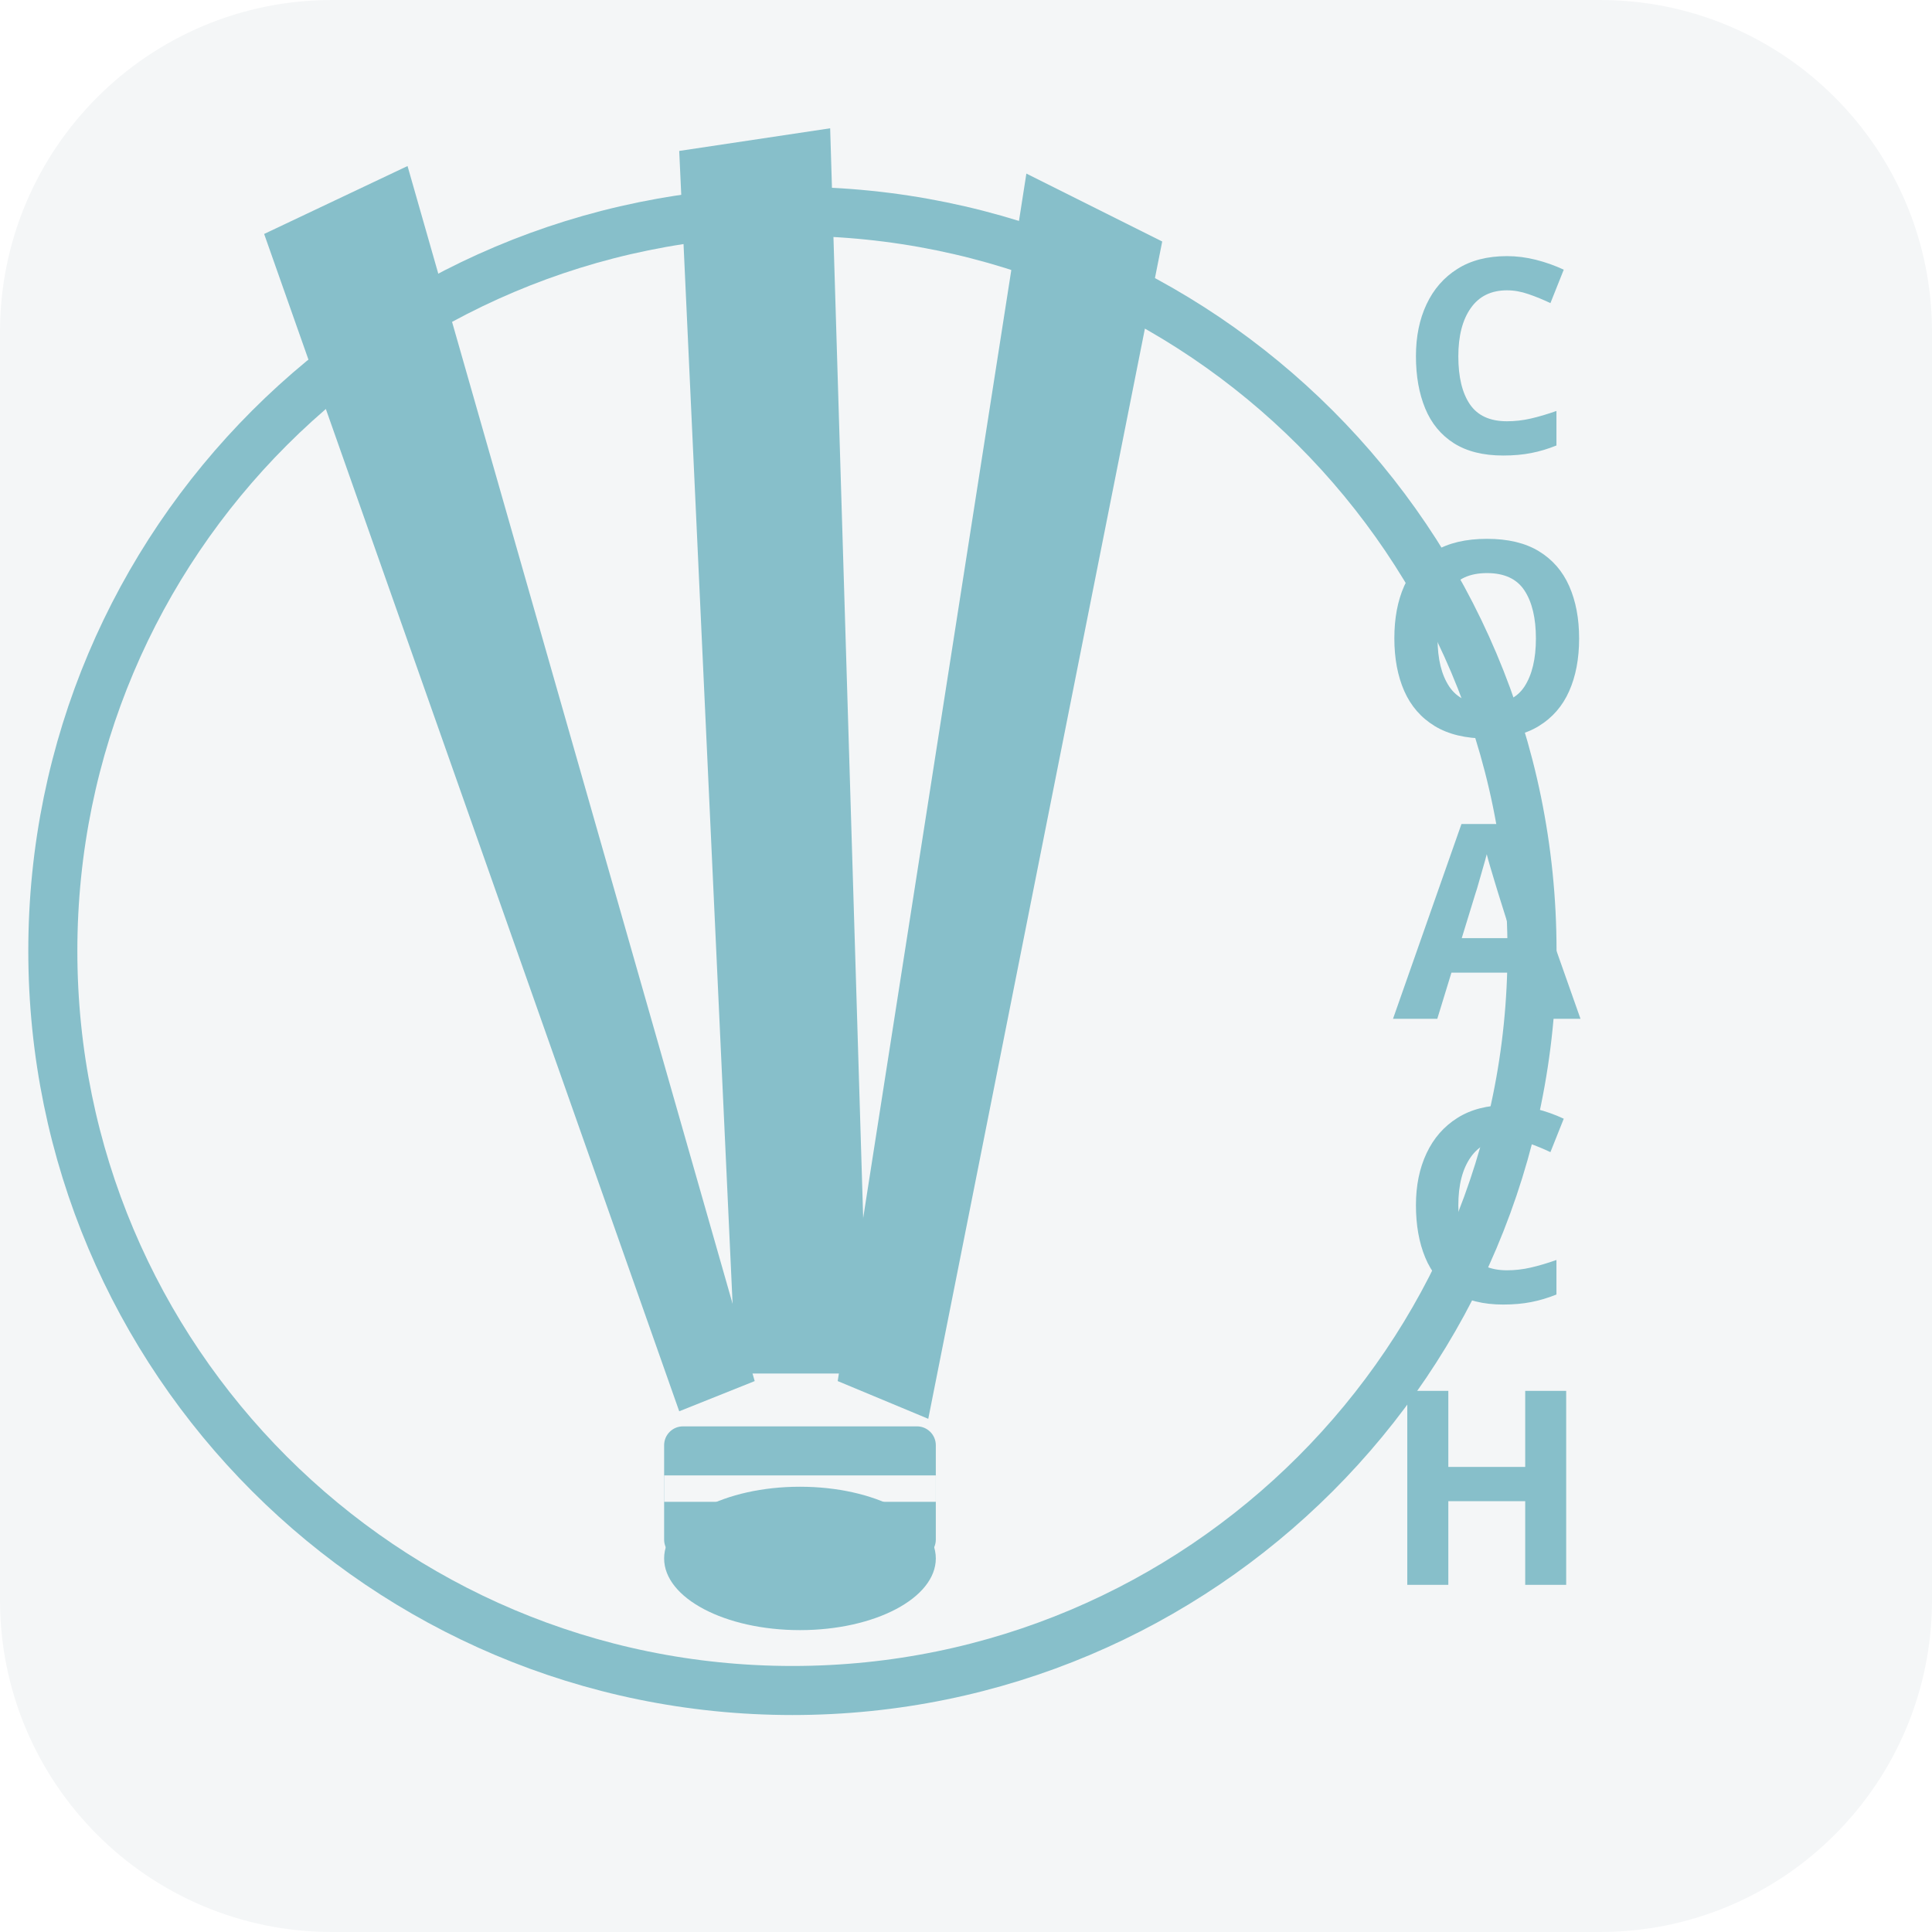
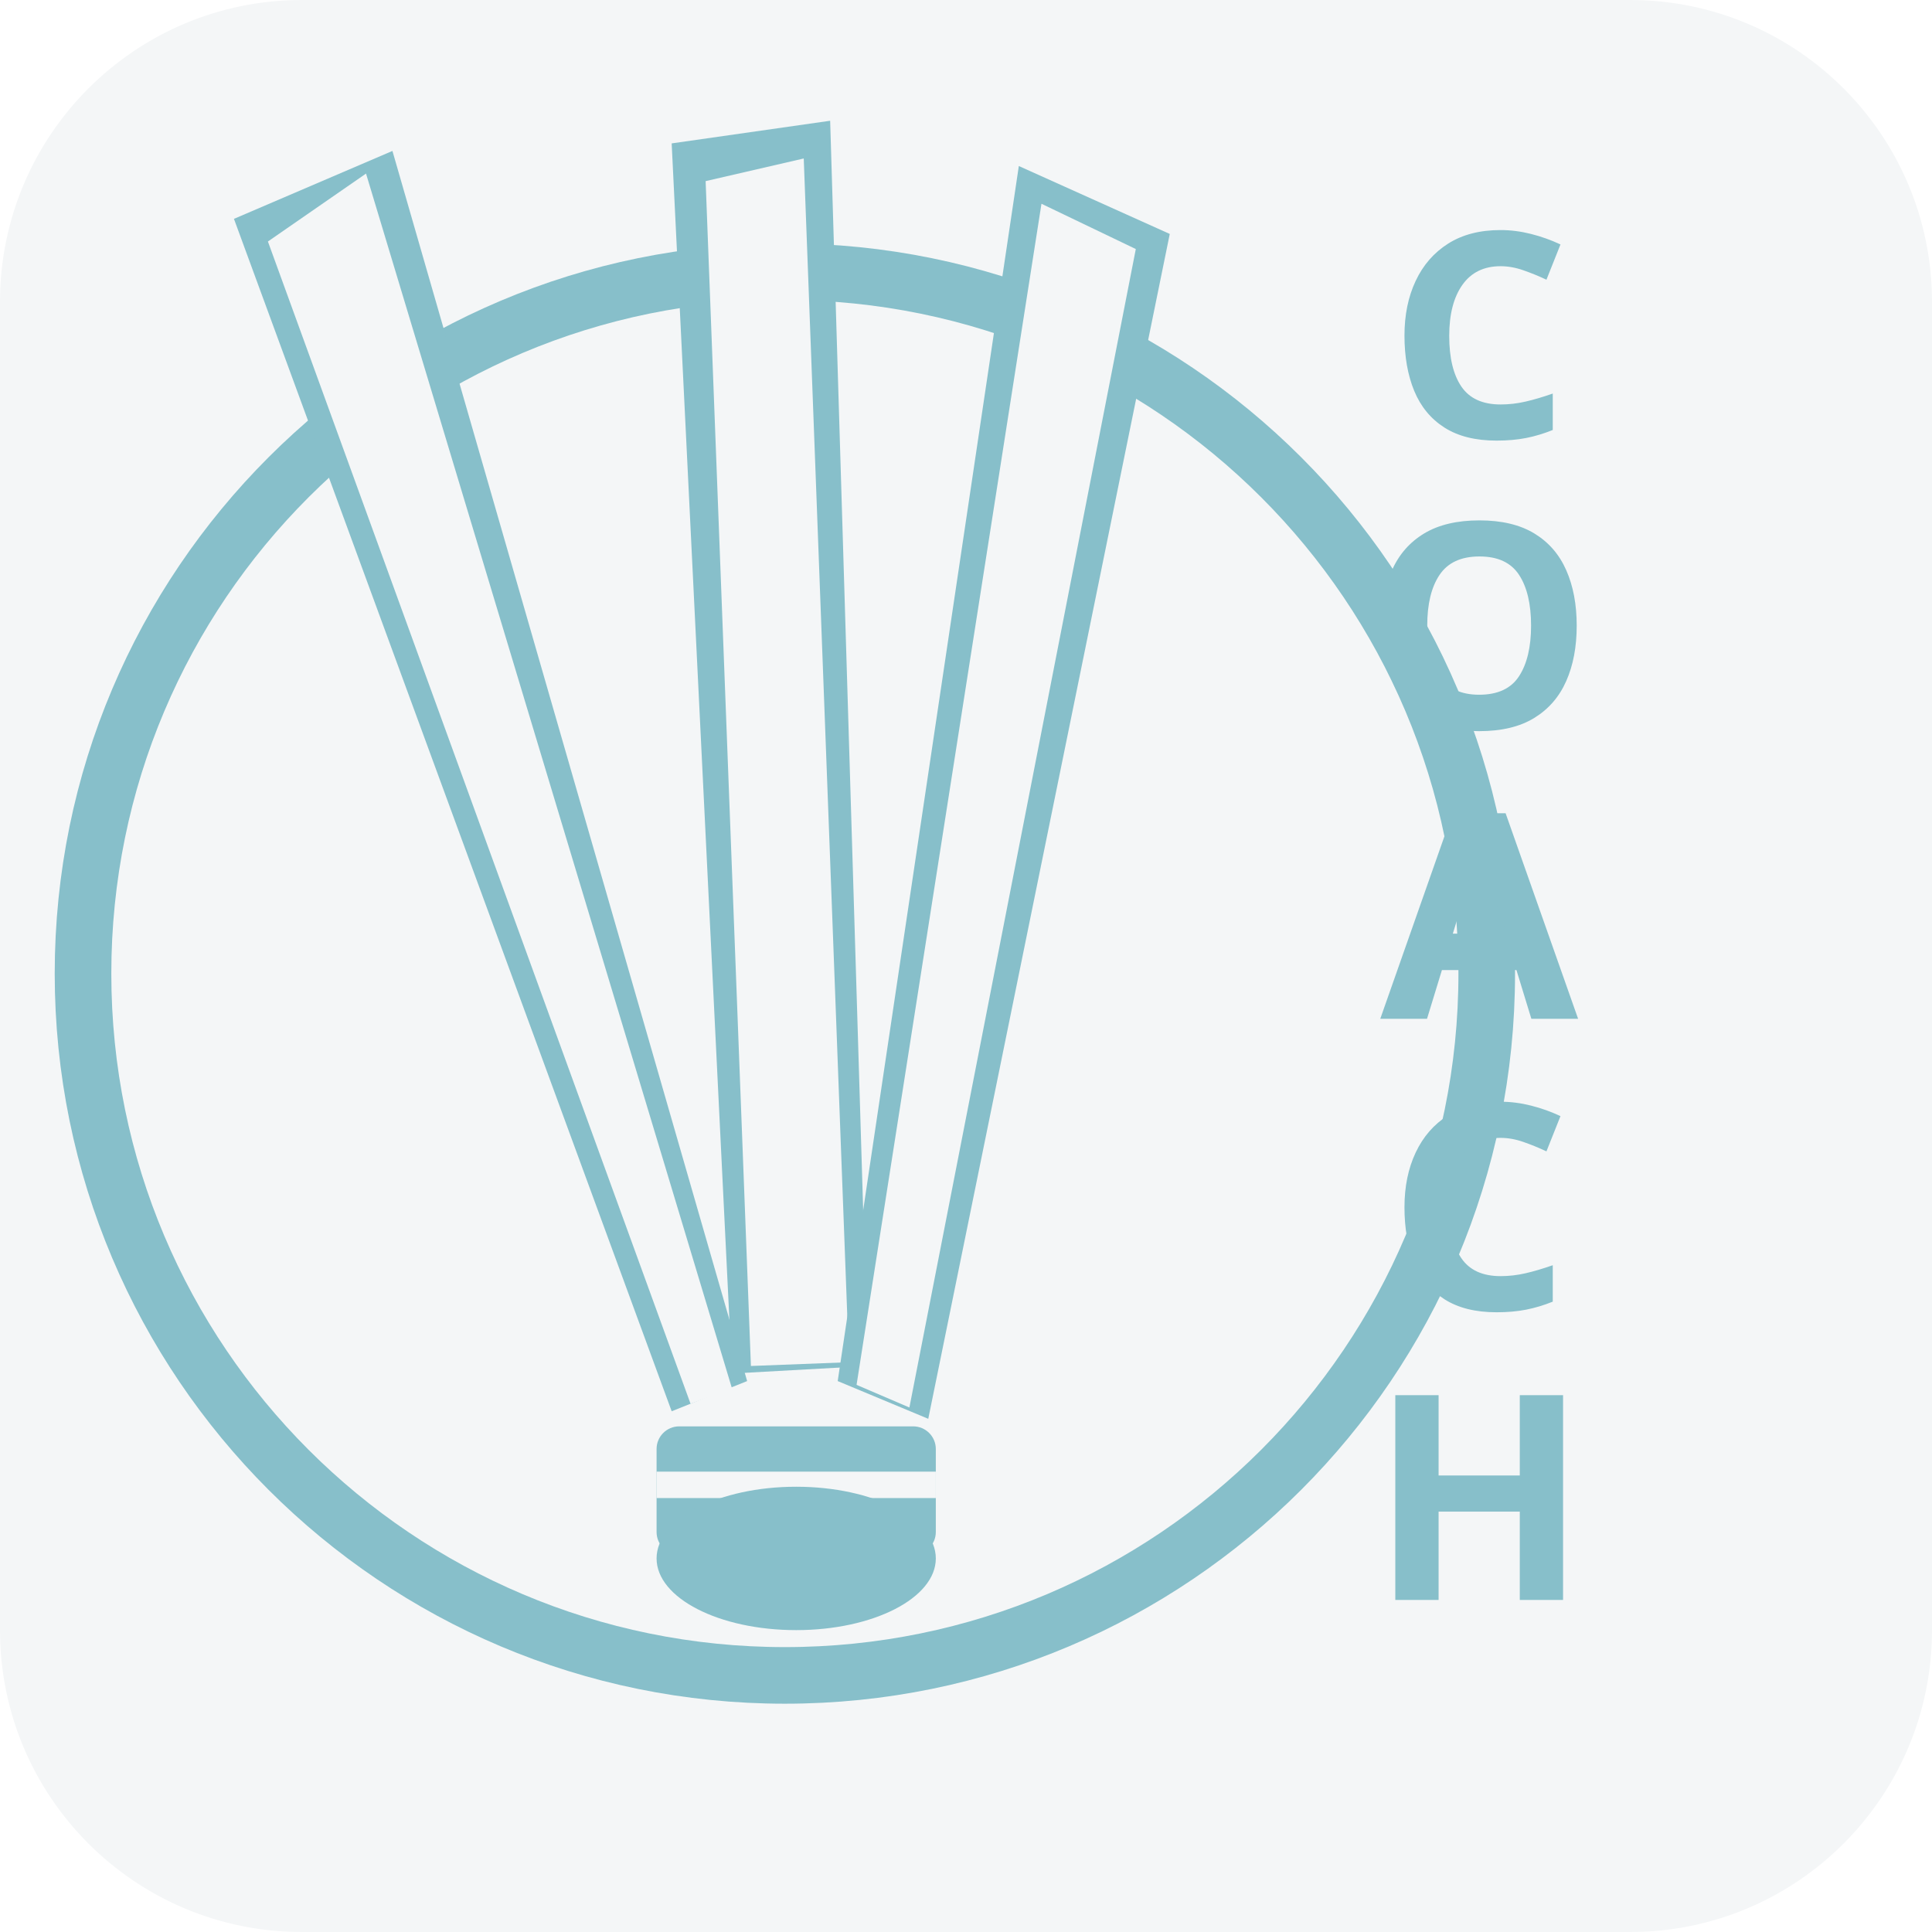
<svg xmlns="http://www.w3.org/2000/svg" viewBox="0 0 512 512">
-   <rect width="512" height="512" rx="88" fill="#F4F6F7" />
-   <circle cx="210" cy="252" r="196" fill="none" stroke="#87BFCA" stroke-width="13" />
-   <polygon fill="#87BFCA" points="180,374 70,62 108,44 200,366" />
-   <polygon fill="#87BFCA" points="195,364 180,40 220,34 230,364" />
-   <polygon fill="#87BFCA" points="222,366 272,46 308,64 246,376" />
-   <rect fill="#87BFCA" x="176" y="378" width="72" height="35" rx="5" />
-   <rect fill="#F4F6F7" x="176" y="391" width="72" height="7" />
-   <ellipse fill="#87BFCA" cx="212" cy="413" rx="36" ry="19" />
-   <text x="394" y="120" font-family="'Arial Black','Franklin Gothic Heavy',Impact,sans-serif" font-size="72" font-weight="900" fill="#87BFCA" text-anchor="middle">C</text>
-   <text x="394" y="195" font-family="'Arial Black','Franklin Gothic Heavy',Impact,sans-serif" font-size="72" font-weight="900" fill="#87BFCA" text-anchor="middle">O</text>
-   <text x="394" y="270" font-family="'Arial Black','Franklin Gothic Heavy',Impact,sans-serif" font-size="72" font-weight="900" fill="#87BFCA" text-anchor="middle">A</text>
-   <text x="394" y="345" font-family="'Arial Black','Franklin Gothic Heavy',Impact,sans-serif" font-size="72" font-weight="900" fill="#87BFCA" text-anchor="middle">C</text>
-   <text x="394" y="420" font-family="'Arial Black','Franklin Gothic Heavy',Impact,sans-serif" font-size="72" font-weight="900" fill="#87BFCA" text-anchor="middle">H</text>
+   <rect width="512" height="512" rx="80" fill="#F4F6F7" />
+   <circle cx="208" cy="258" r="186" fill="none" stroke="#87BFCA" stroke-width="15" />
+   <polygon fill="#87BFCA" points="178,374 62,58 104,40 198,366" />
+   <polygon fill="#F4F6F7" points="183,372 71,64  97,46  194,368" />
+   <polygon fill="#87BFCA" points="194,364 178,38 220,32 230,362" />
+   <polygon fill="#F4F6F7" points="199,362 187,48 213,42 225,361" />
+   <polygon fill="#87BFCA" points="222,366 270,44 310,62 246,376" />
+   <polygon fill="#F4F6F7" points="227,367 276,54 301,66 241,373" />
+   <rect fill="#87BFCA" x="174" y="378" width="74" height="34" rx="6" />
+   <rect fill="#F4F6F7" x="174" y="390" width="74" height="7" />
+   <ellipse fill="#87BFCA" cx="211" cy="413" rx="37" ry="19" />
+   <text x="392" y="116" font-family="'Arial Black','Franklin Gothic Heavy',Impact,sans-serif" font-size="76" font-weight="900" fill="#87BFCA" text-anchor="middle">C</text>
+   <text x="392" y="193" font-family="'Arial Black','Franklin Gothic Heavy',Impact,sans-serif" font-size="76" font-weight="900" fill="#87BFCA" text-anchor="middle">O</text>
+   <text x="392" y="270" font-family="'Arial Black','Franklin Gothic Heavy',Impact,sans-serif" font-size="76" font-weight="900" fill="#87BFCA" text-anchor="middle">A</text>
+   <text x="392" y="347" font-family="'Arial Black','Franklin Gothic Heavy',Impact,sans-serif" font-size="76" font-weight="900" fill="#87BFCA" text-anchor="middle">C</text>
+   <text x="392" y="424" font-family="'Arial Black','Franklin Gothic Heavy',Impact,sans-serif" font-size="76" font-weight="900" fill="#87BFCA" text-anchor="middle">H</text>
</svg>
